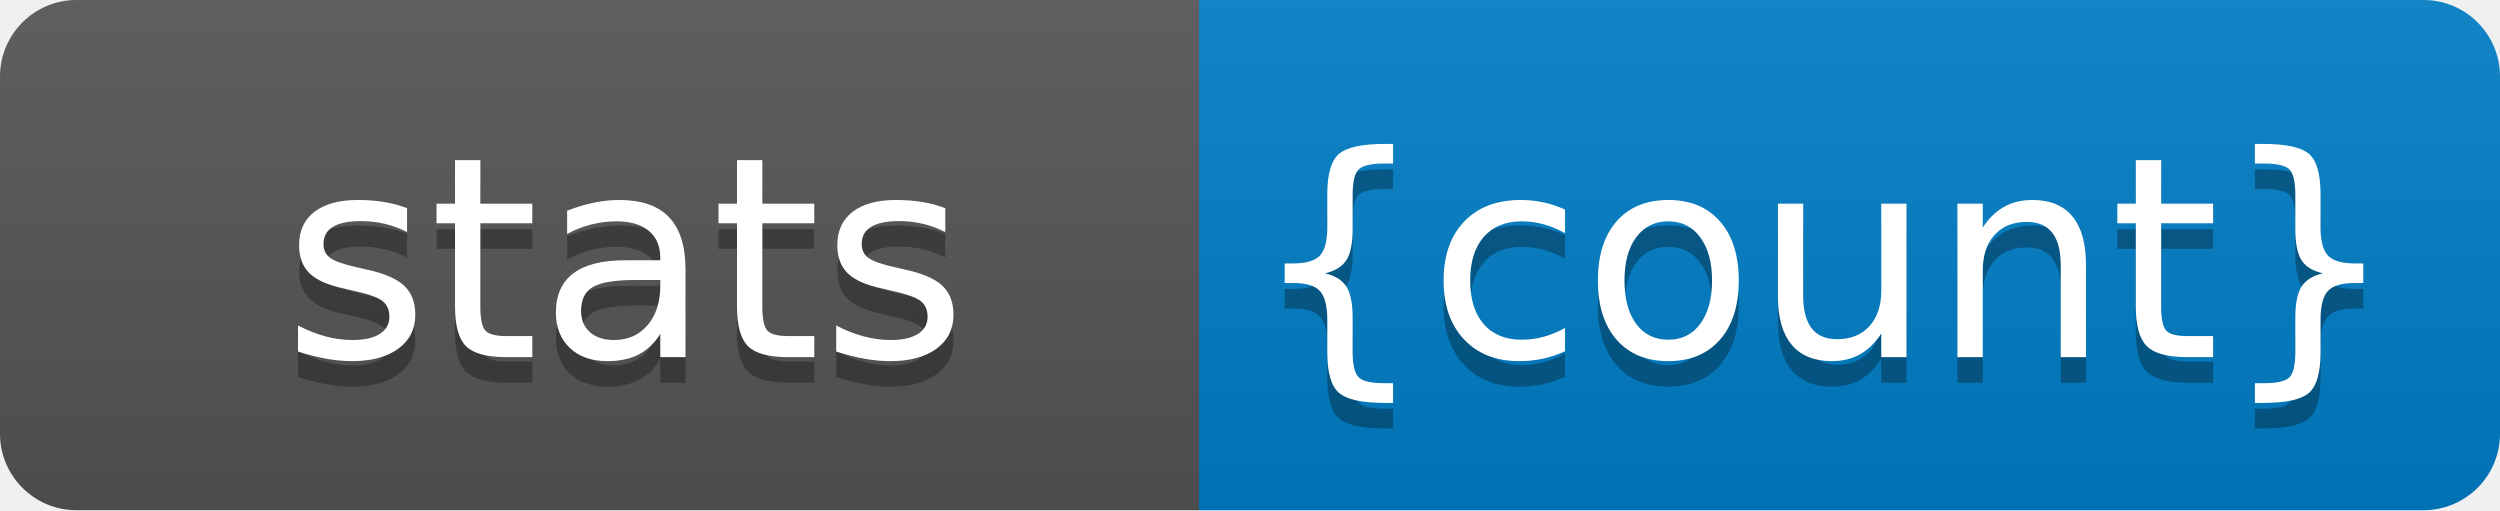
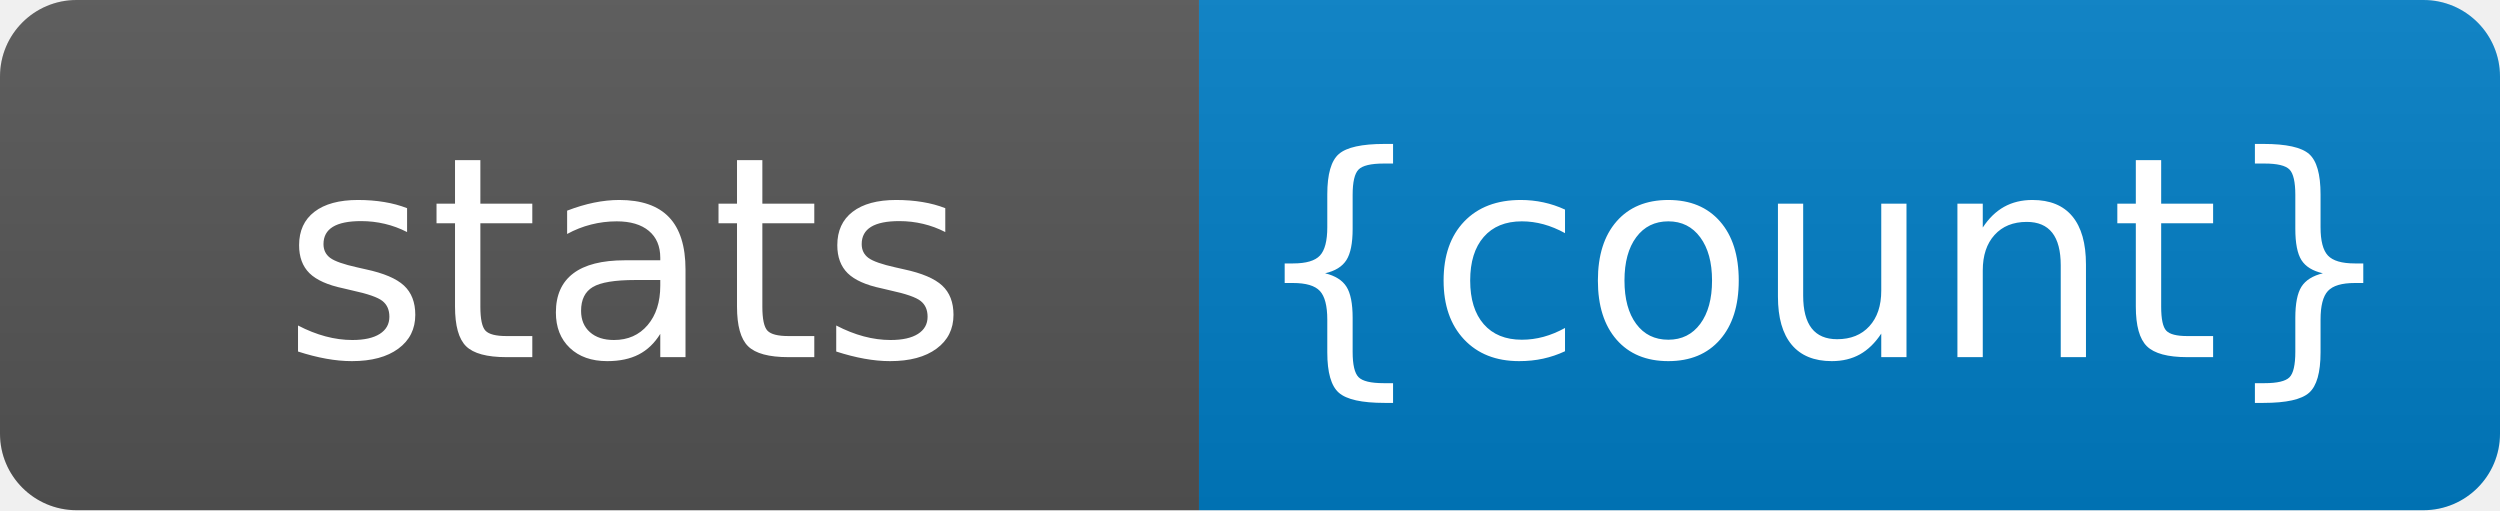
<svg xmlns="http://www.w3.org/2000/svg" width="98" height="20">
  <defs>
    <linearGradient id="b" x2="0" y2="100%">
      <stop offset="0" stop-color="#bbb" stop-opacity="0.1" />
      <stop offset="1" stop-opacity="0.1" />
    </linearGradient>
  </defs>
  <clipPath id="a">
    <rect width="98" height="20" rx="3" fill="#fff" id="svg_1" />
  </clipPath>
  <g>
    <rect x="-1" y="-1" width="25.059" height="6.706" id="canvas_background" fill="none" />
  </g>
  <g>
    <g clip-path="url(#a)" id="svg_2">
      <path fill="#555" d="m0,0l47,0l0,20l-47,0l0,-20z" id="svg_3" />
      <path fill="#007ec6" d="m47,0l51,0l0,20l-51,0l0,-20z" id="svg_4" />
      <path fill="url(#b)" d="m0,0l98,0l0,20l-98,0l0,-20z" id="svg_5" />
    </g>
    <g fill="#fff" text-anchor="middle" font-family="DejaVu Sans,Verdana,Geneva,sans-serif" font-size="110" id="svg_6">
-       <text x="245" y="150" fill="#010101" fill-opacity="0.3" transform="scale(0.1) " id="svg_7">stats</text>
-       <text x="245" y="140" transform="scale(0.1) " id="svg_8">stats</text>
-       <text x="715" y="150" fill="#010101" fill-opacity="0.3" transform="scale(0.1) " id="svg_9">{count}</text>
-       <text x="715" y="140" transform="scale(0.1) " id="svg_10">{count}</text>
+       <text x="245" y="140" transform="scale(0.1) ">stats</text>
+       <text x="715" y="140" transform="scale(0.1) ">{count}</text>
    </g>
  </g>
</svg>
